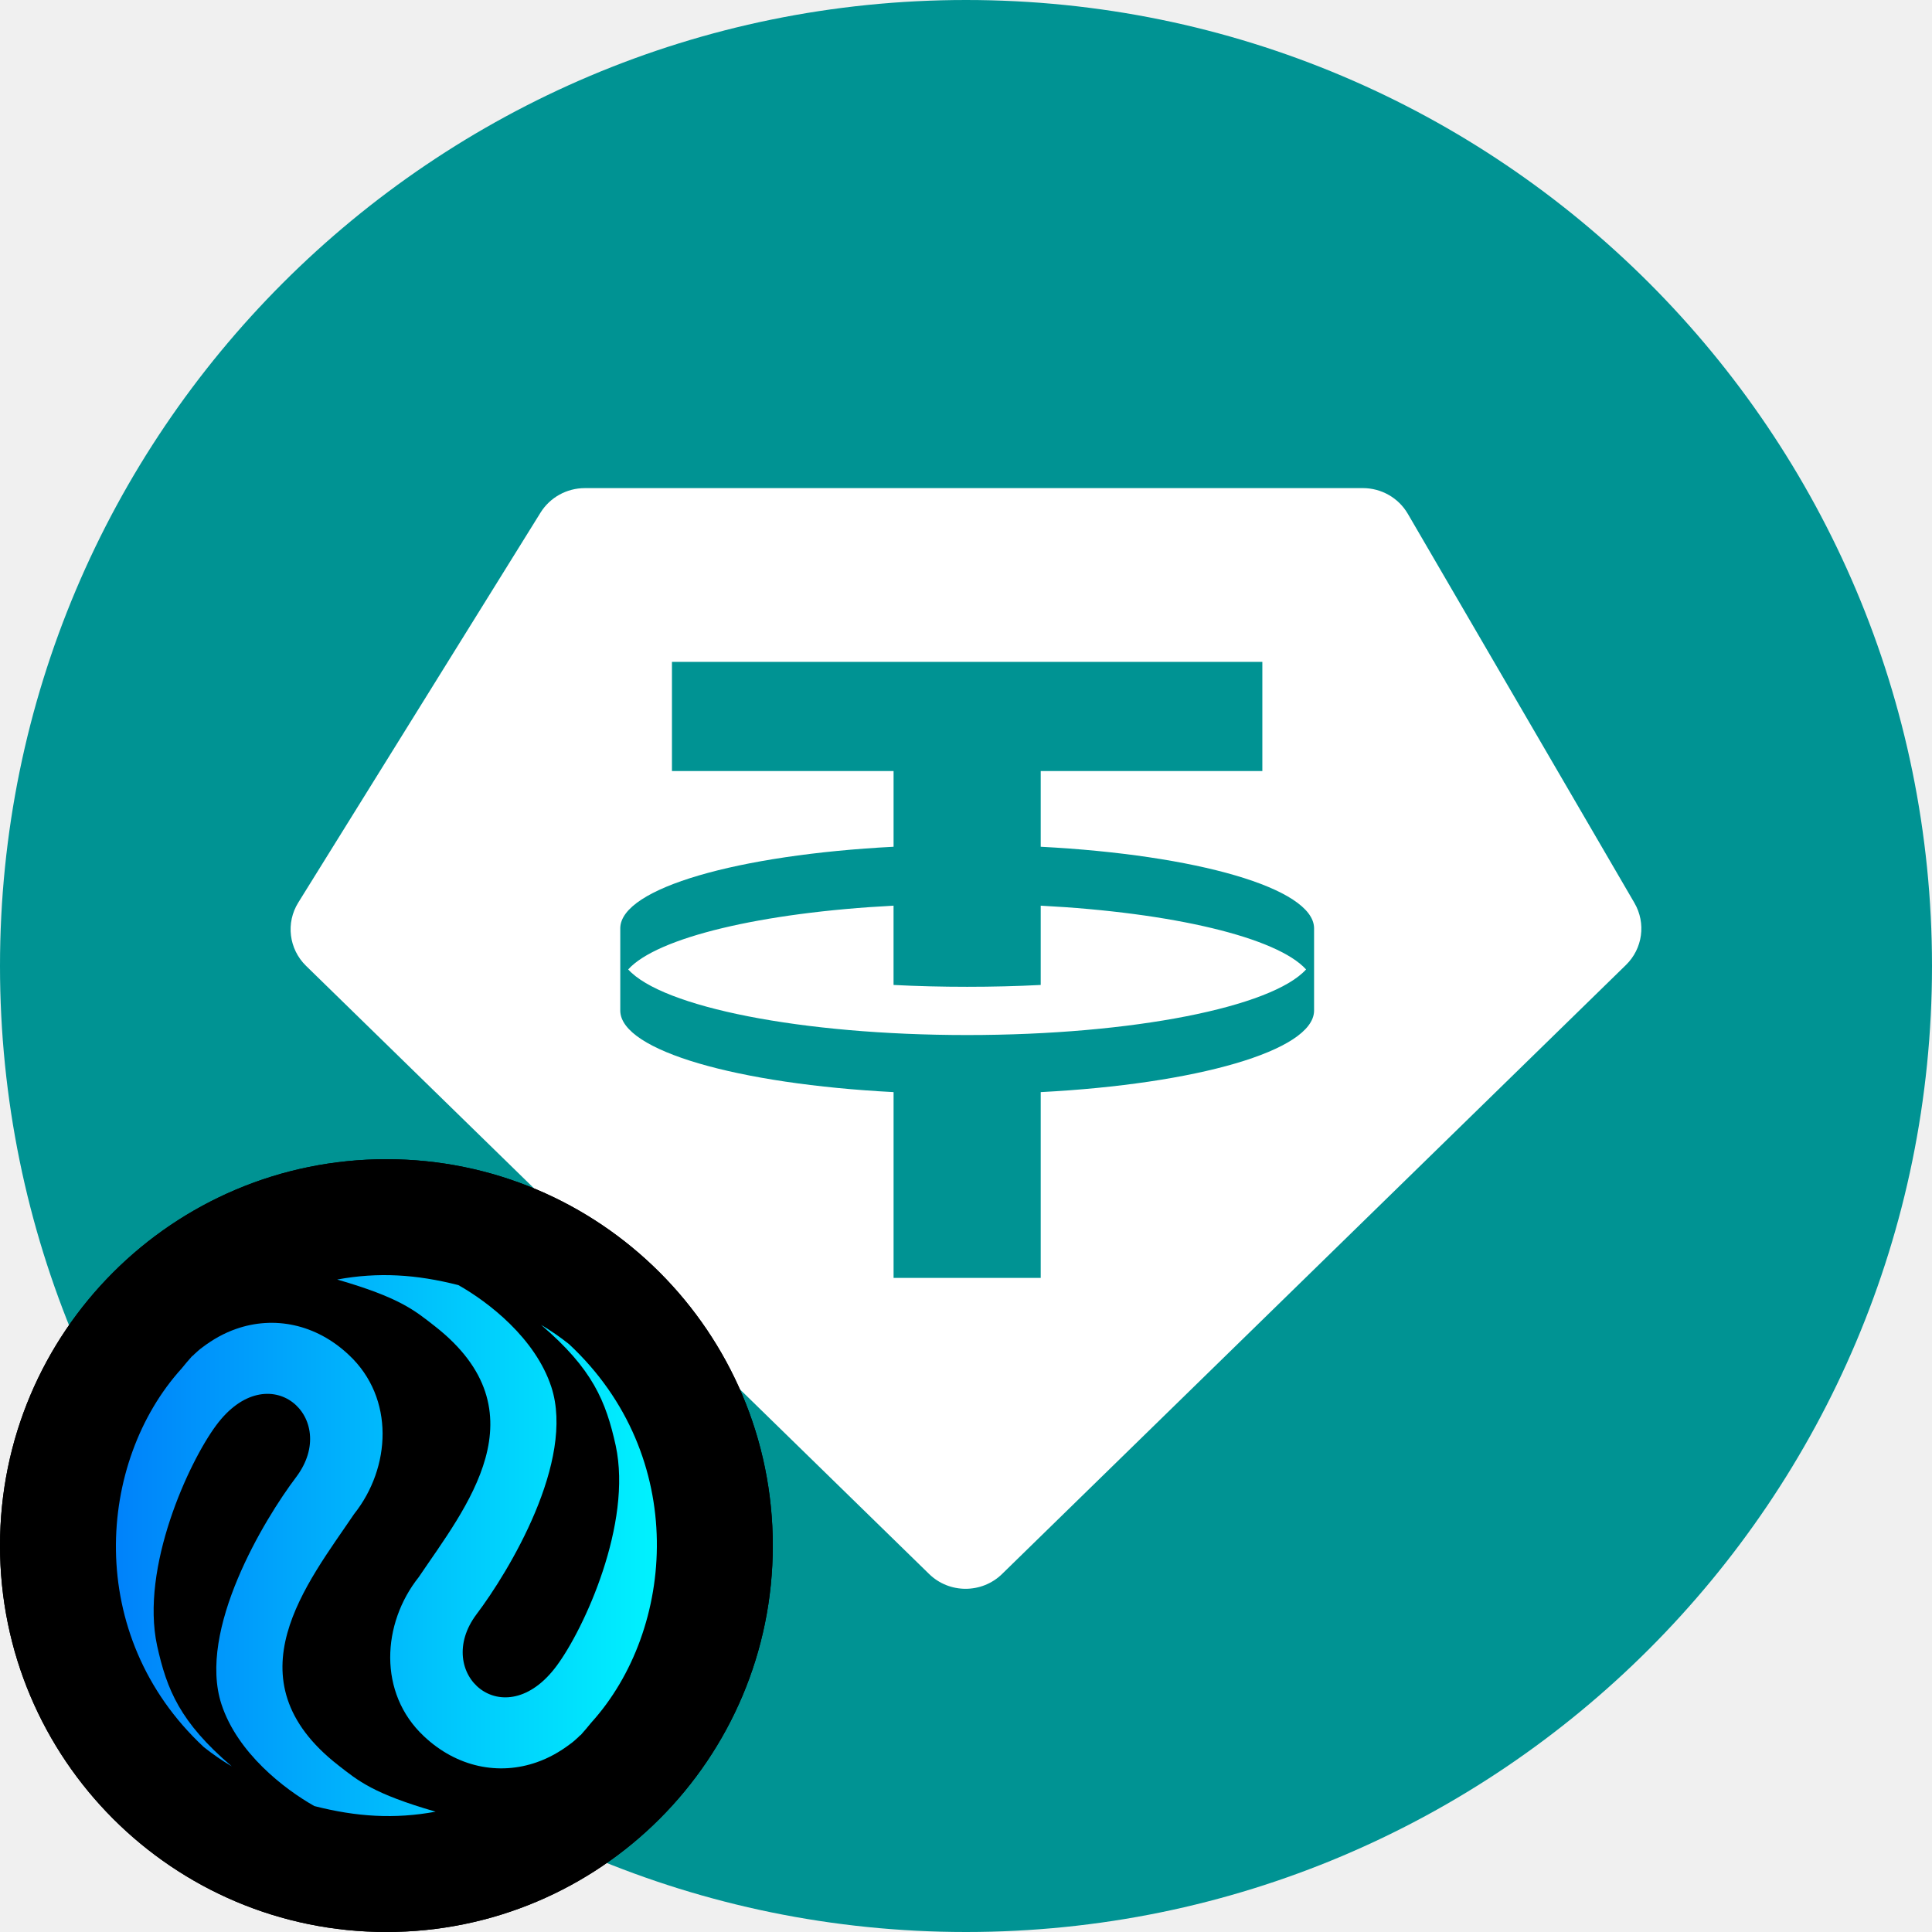
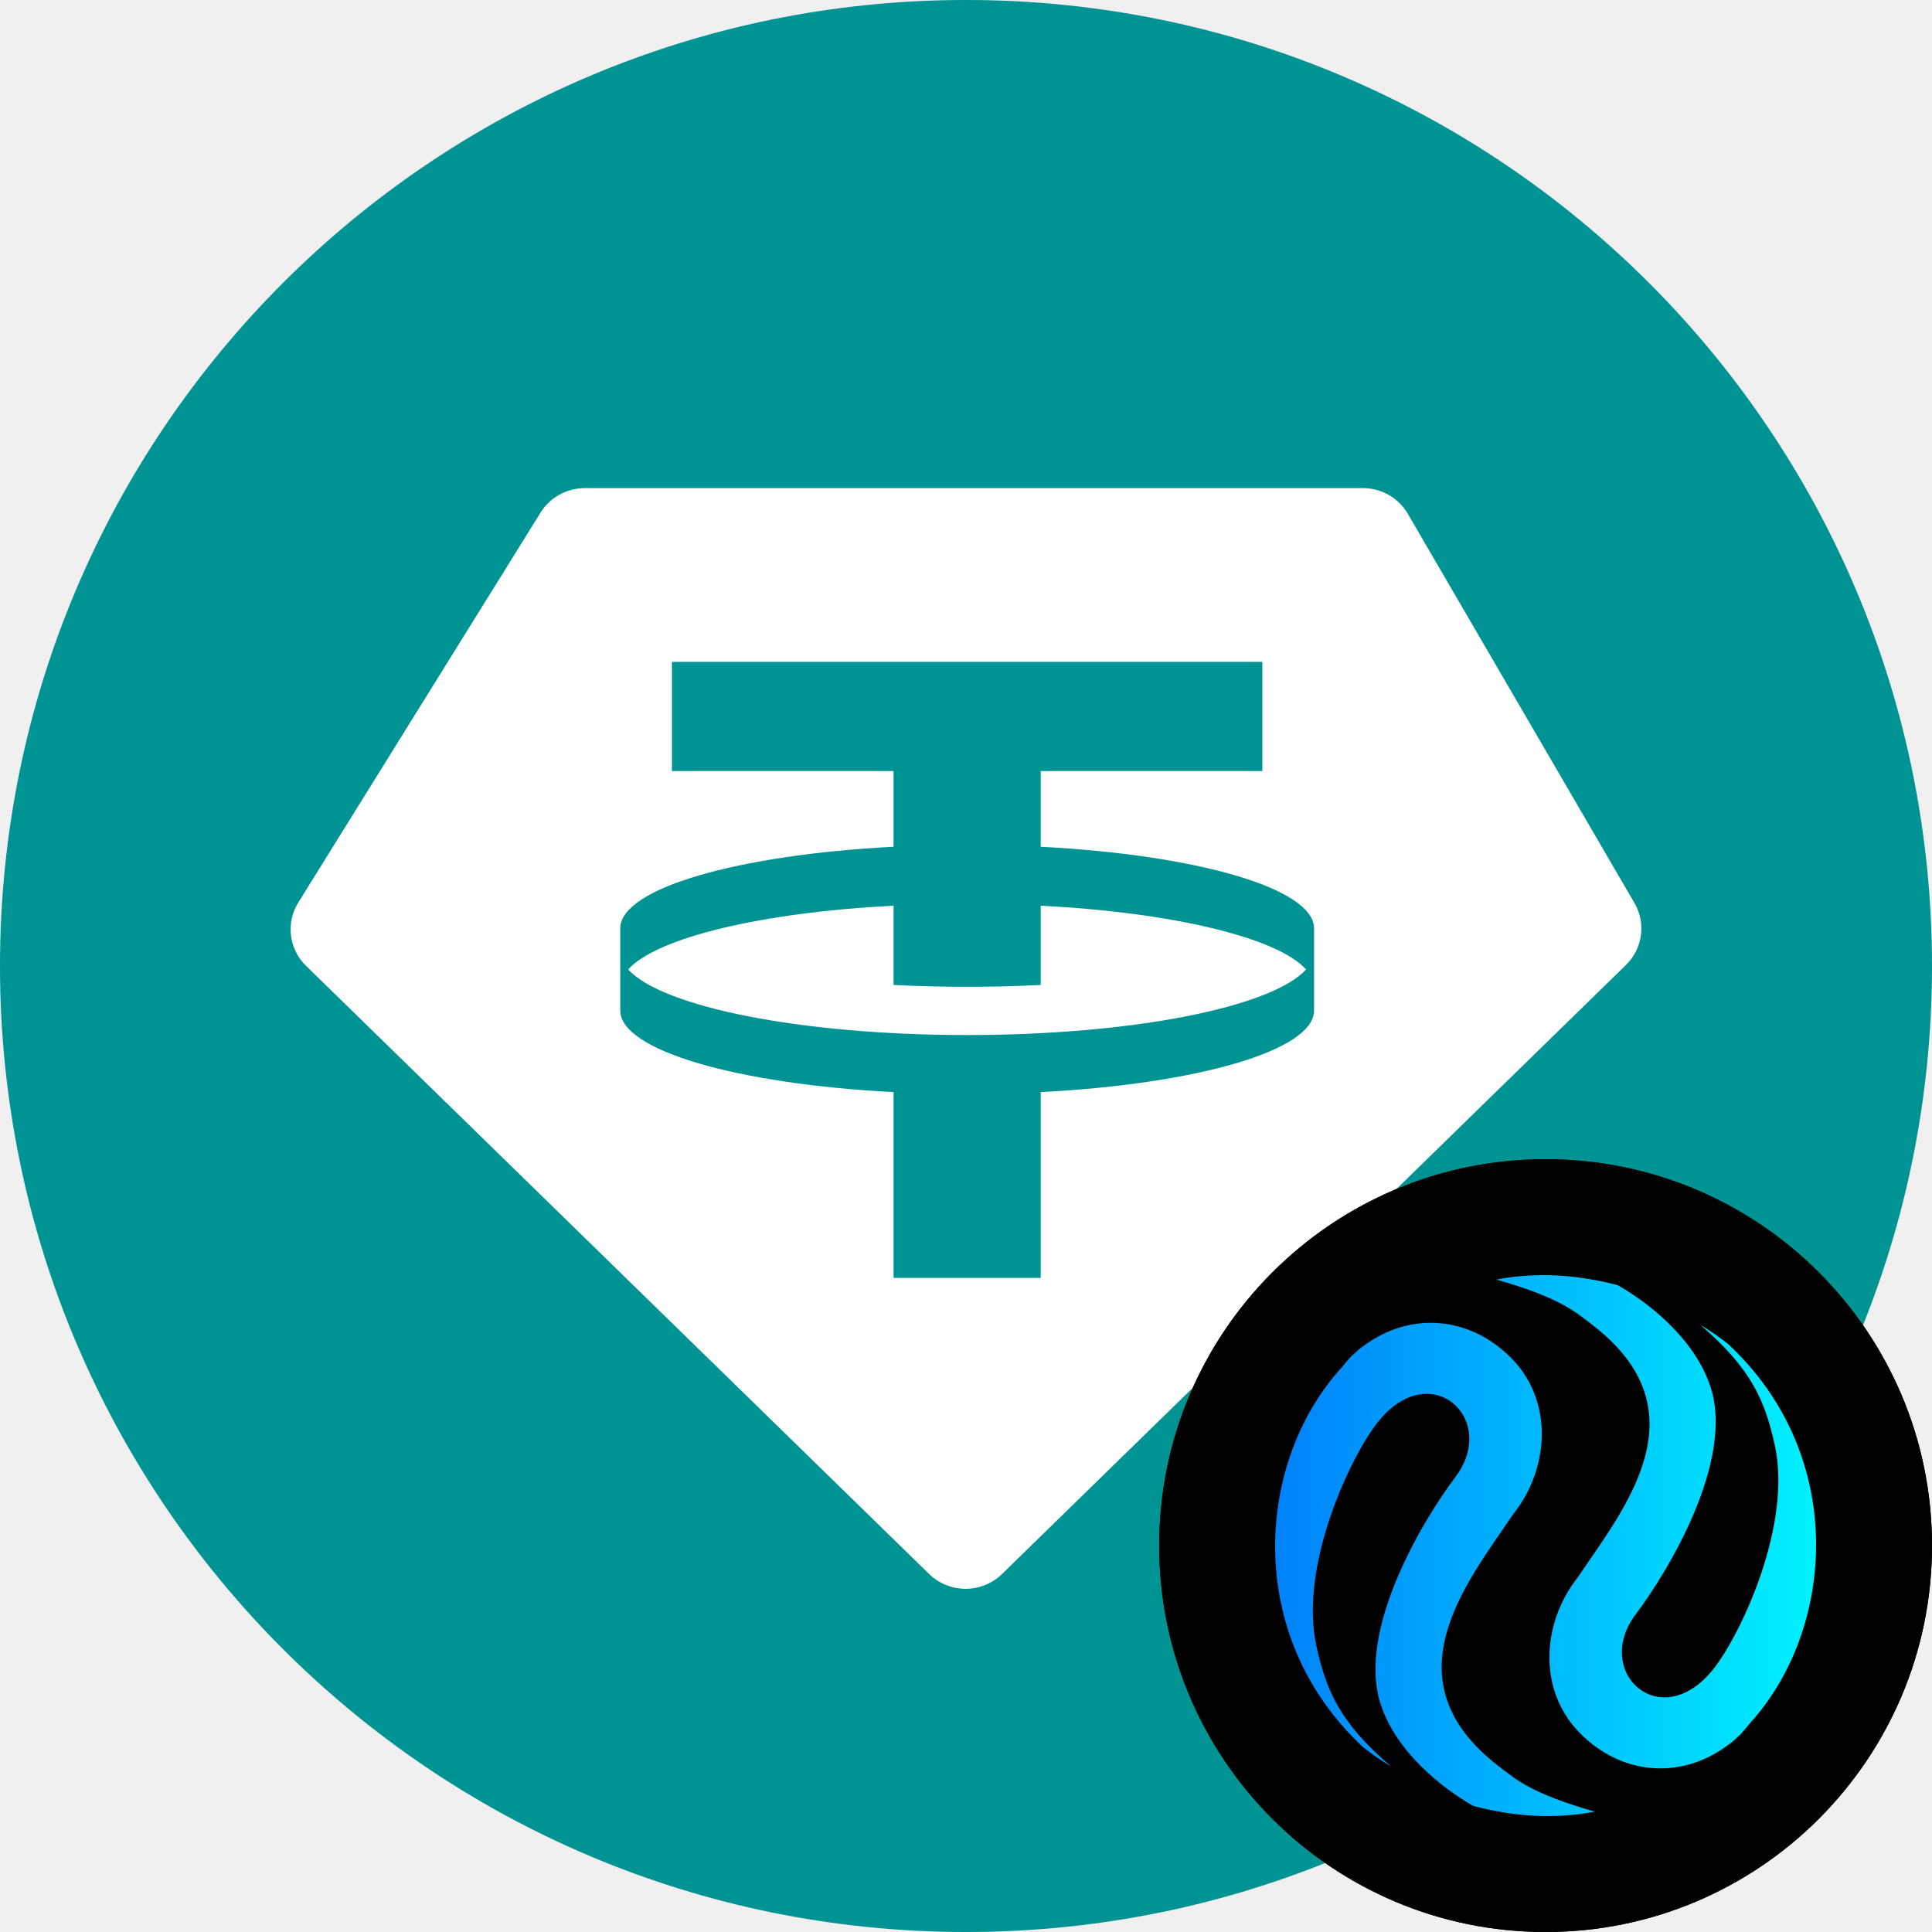
<svg xmlns="http://www.w3.org/2000/svg" width="500" height="500" viewBox="0 0 500 500" fill="none">
  <mask id="mask0_1208_1568" style="mask-type:alpha" maskUnits="userSpaceOnUse" x="0" y="0" width="500" height="500">
    <rect width="500" height="500" fill="#D9D9D9" />
  </mask>
  <g mask="url(#mask0_1208_1568)">
    <g clip-path="url(#clip0_1208_1568)">
      <path d="M250 500C388.071 500 500 388.071 500 250C500 111.929 388.071 0 250 0C111.929 0 0 111.929 0 250C0 388.071 111.929 500 250 500Z" fill="#009393" />
-       <path fill-rule="evenodd" clip-rule="evenodd" d="M250.306 267.869C293.3 267.869 329.231 260.6 338.012 250.888C330.556 242.65 303.587 236.162 269.337 234.387V254.906C263.206 255.225 256.831 255.381 250.3 255.381C243.769 255.381 237.394 255.225 231.25 254.906V234.387C197.012 236.162 170.031 242.65 162.575 250.888C171.369 260.6 207.306 267.869 250.3 267.869H250.306ZM326.694 171.288V199.544H269.337V219.138C309.625 221.231 339.856 229.844 340.081 240.15V261.638C339.856 271.944 309.625 280.538 269.337 282.638V330.725H231.256V282.638C190.969 280.544 160.75 271.944 160.525 261.638V240.15C160.75 229.844 190.969 221.231 231.256 219.138V199.544H173.9V171.288H326.7H326.694ZM151.344 126.319H352.694C357.506 126.319 361.937 128.85 364.337 132.963L422.994 233.688C426.031 238.913 425.131 245.506 420.794 249.737L259.331 407.35C254.094 412.456 245.681 412.456 240.456 407.35L79.194 249.95C74.762 245.613 73.925 238.831 77.194 233.581L139.9 132.65C142.344 128.725 146.681 126.325 151.35 126.325L151.344 126.319Z" fill="white" />
+       <path fill-rule="evenodd" clip-rule="evenodd" d="M250.306 267.869C293.3 267.869 329.231 260.6 338.012 250.888C330.556 242.65 303.587 236.162 269.337 234.387V254.906C263.206 255.225 256.831 255.381 250.3 255.381C243.769 255.381 237.394 255.225 231.25 254.906V234.387C197.012 236.162 170.031 242.65 162.575 250.888C171.369 260.6 207.306 267.869 250.3 267.869H250.306ZM326.694 171.288V199.544H269.337V219.138C309.625 221.231 339.856 229.844 340.081 240.15V261.637C339.856 271.944 309.625 280.538 269.337 282.638V330.725H231.256V282.638C190.969 280.544 160.75 271.944 160.525 261.637V240.15C160.75 229.844 190.969 221.231 231.256 219.138V199.544H173.9V171.288H326.7H326.694ZM151.344 126.319H352.694C357.506 126.319 361.937 128.85 364.337 132.963L422.994 233.688C426.031 238.912 425.131 245.506 420.794 249.737L259.331 407.35C254.094 412.456 245.681 412.456 240.456 407.35L79.194 249.95C74.762 245.613 73.925 238.831 77.194 233.581L139.9 132.65C142.344 128.725 146.681 126.325 151.35 126.325L151.344 126.319Z" fill="white" />
    </g>
  </g>
-   <circle cx="100" cy="400" r="97.5" fill="black" stroke="black" stroke-width="5" />
+   <circle cx="400" cy="400" r="97.5" fill="black" stroke="black" stroke-width="5" />
  <g clip-path="url(#clip1_1208_1568)">
-     <path d="M46.974 354.197C47.843 353.105 48.765 352.053 49.686 351.002C49.727 350.95 49.821 350.939 49.862 350.887C49.945 350.783 50.08 350.72 50.162 350.616L50.245 350.512C50.887 349.919 51.571 349.272 52.358 348.71C55.146 346.594 58.038 344.986 61.089 343.928C70.872 340.493 81.763 342.61 90.303 350.673C102.228 361.851 101.16 379.858 91.641 391.827C79.612 409.669 58.939 434.562 87.562 456.861C92.709 460.871 96.526 464.176 112.737 468.861C102.135 470.814 92.304 470.207 81.362 467.412C73.622 463.043 61.453 453.689 57.313 441.055C51.056 421.897 68.33 393.256 76.678 382.226C88.14 366.96 69.593 350.434 55.939 368.883C48.802 378.498 36.315 405.706 40.655 425.888C43.192 437.333 46.574 445.675 59.982 457.134C57.496 455.667 55.081 454.003 52.739 452.141C21.585 423.121 25.199 378.251 46.974 354.197Z" fill="url(#paint0_linear_1208_1568)" />
-     <path d="M153.026 445.803C152.157 446.896 151.235 447.947 150.314 448.998C150.273 449.05 150.179 449.061 150.138 449.113C150.055 449.217 149.92 449.28 149.838 449.384L149.755 449.488C149.113 450.082 148.429 450.728 147.642 451.291C144.854 453.407 141.961 455.014 138.911 456.072C129.128 459.507 118.237 457.39 109.697 449.327C97.772 438.149 98.84 420.142 108.359 408.174C120.388 390.331 141.061 365.438 112.438 343.139C107.291 339.129 103.474 335.824 87.263 331.139C97.865 329.186 107.696 329.793 118.638 332.588C126.378 336.957 138.547 346.311 142.687 358.945C148.944 378.103 131.67 406.744 123.322 417.774C111.86 433.04 130.407 449.566 144.061 431.117C151.198 421.502 163.685 394.294 159.345 374.112C156.808 362.668 153.426 354.325 140.018 342.866C142.504 344.333 144.919 345.997 147.261 347.859C178.415 376.879 174.801 421.749 153.026 445.803Z" fill="url(#paint1_linear_1208_1568)" />
+     <path d="M346.974 354.197C347.843 353.105 348.765 352.053 349.686 351.002C349.727 350.95 349.821 350.939 349.862 350.887C349.945 350.783 350.08 350.72 350.162 350.616L350.245 350.512C350.887 349.919 351.571 349.272 352.358 348.71C355.146 346.594 358.039 344.986 361.089 343.928C370.872 340.493 381.763 342.61 390.303 350.673C402.228 361.851 401.16 379.858 391.641 391.827C379.612 409.669 358.939 434.562 387.562 456.861C392.709 460.871 396.526 464.176 412.737 468.861C402.135 470.814 392.304 470.207 381.362 467.412C373.622 463.043 361.453 453.689 357.313 441.055C351.056 421.897 368.33 393.256 376.678 382.226C388.14 366.96 369.593 350.434 355.939 368.883C348.802 378.498 336.315 405.706 340.655 425.888C343.192 437.333 346.574 445.675 359.982 457.134C357.496 455.667 355.081 454.003 352.739 452.141C321.585 423.121 325.199 378.251 346.974 354.197Z" fill="url(#paint0_linear_1208_1568)" />
+     <path d="M453.026 445.803C452.157 446.896 451.235 447.947 450.314 448.998C450.273 449.05 450.179 449.061 450.138 449.113C450.055 449.217 449.92 449.28 449.838 449.384L449.755 449.488C449.113 450.082 448.429 450.728 447.642 451.291C444.854 453.407 441.961 455.014 438.911 456.072C429.128 459.507 418.237 457.39 409.697 449.327C397.772 438.149 398.84 420.142 408.359 408.174C420.388 390.331 441.061 365.438 412.438 343.139C407.291 339.129 403.474 335.824 387.263 331.139C397.865 329.186 407.696 329.793 418.638 332.588C426.378 336.957 438.547 346.311 442.687 358.945C448.944 378.103 431.67 406.744 423.322 417.774C411.86 433.04 430.407 449.566 444.061 431.117C451.198 421.502 463.685 394.294 459.345 374.112C456.808 362.668 453.426 354.325 440.018 342.866C442.504 344.333 444.919 345.997 447.261 347.859C478.415 376.879 474.801 421.749 453.026 445.803Z" fill="url(#paint1_linear_1208_1568)" />
  </g>
-   <circle cx="100" cy="400" r="97.5" stroke="black" stroke-width="5" />
+   <circle cx="400" cy="400" r="97.5" stroke="black" stroke-width="5" />
  <defs>
-     <linearGradient id="paint0_linear_1208_1568" x1="30" y1="400" x2="170" y2="400" gradientUnits="userSpaceOnUse">
+     <linearGradient id="paint0_linear_1208_1568" x1="330" y1="400" x2="470" y2="400" gradientUnits="userSpaceOnUse">
      <stop stop-color="#0082FA" />
      <stop offset="1" stop-color="#00F2FE" />
    </linearGradient>
-     <linearGradient id="paint1_linear_1208_1568" x1="30" y1="400" x2="170" y2="400" gradientUnits="userSpaceOnUse">
+     <linearGradient id="paint1_linear_1208_1568" x1="330" y1="400" x2="470" y2="400" gradientUnits="userSpaceOnUse">
      <stop stop-color="#0082FA" />
      <stop offset="1" stop-color="#00F2FE" />
    </linearGradient>
    <clipPath id="clip0_1208_1568">
      <rect width="500" height="500" fill="white" />
    </clipPath>
    <clipPath id="clip1_1208_1568">
-       <rect width="140" height="140" fill="white" transform="translate(30 330)" />
+       <rect width="140" height="140" fill="white" transform="translate(330 330)" />
    </clipPath>
  </defs>
</svg>
